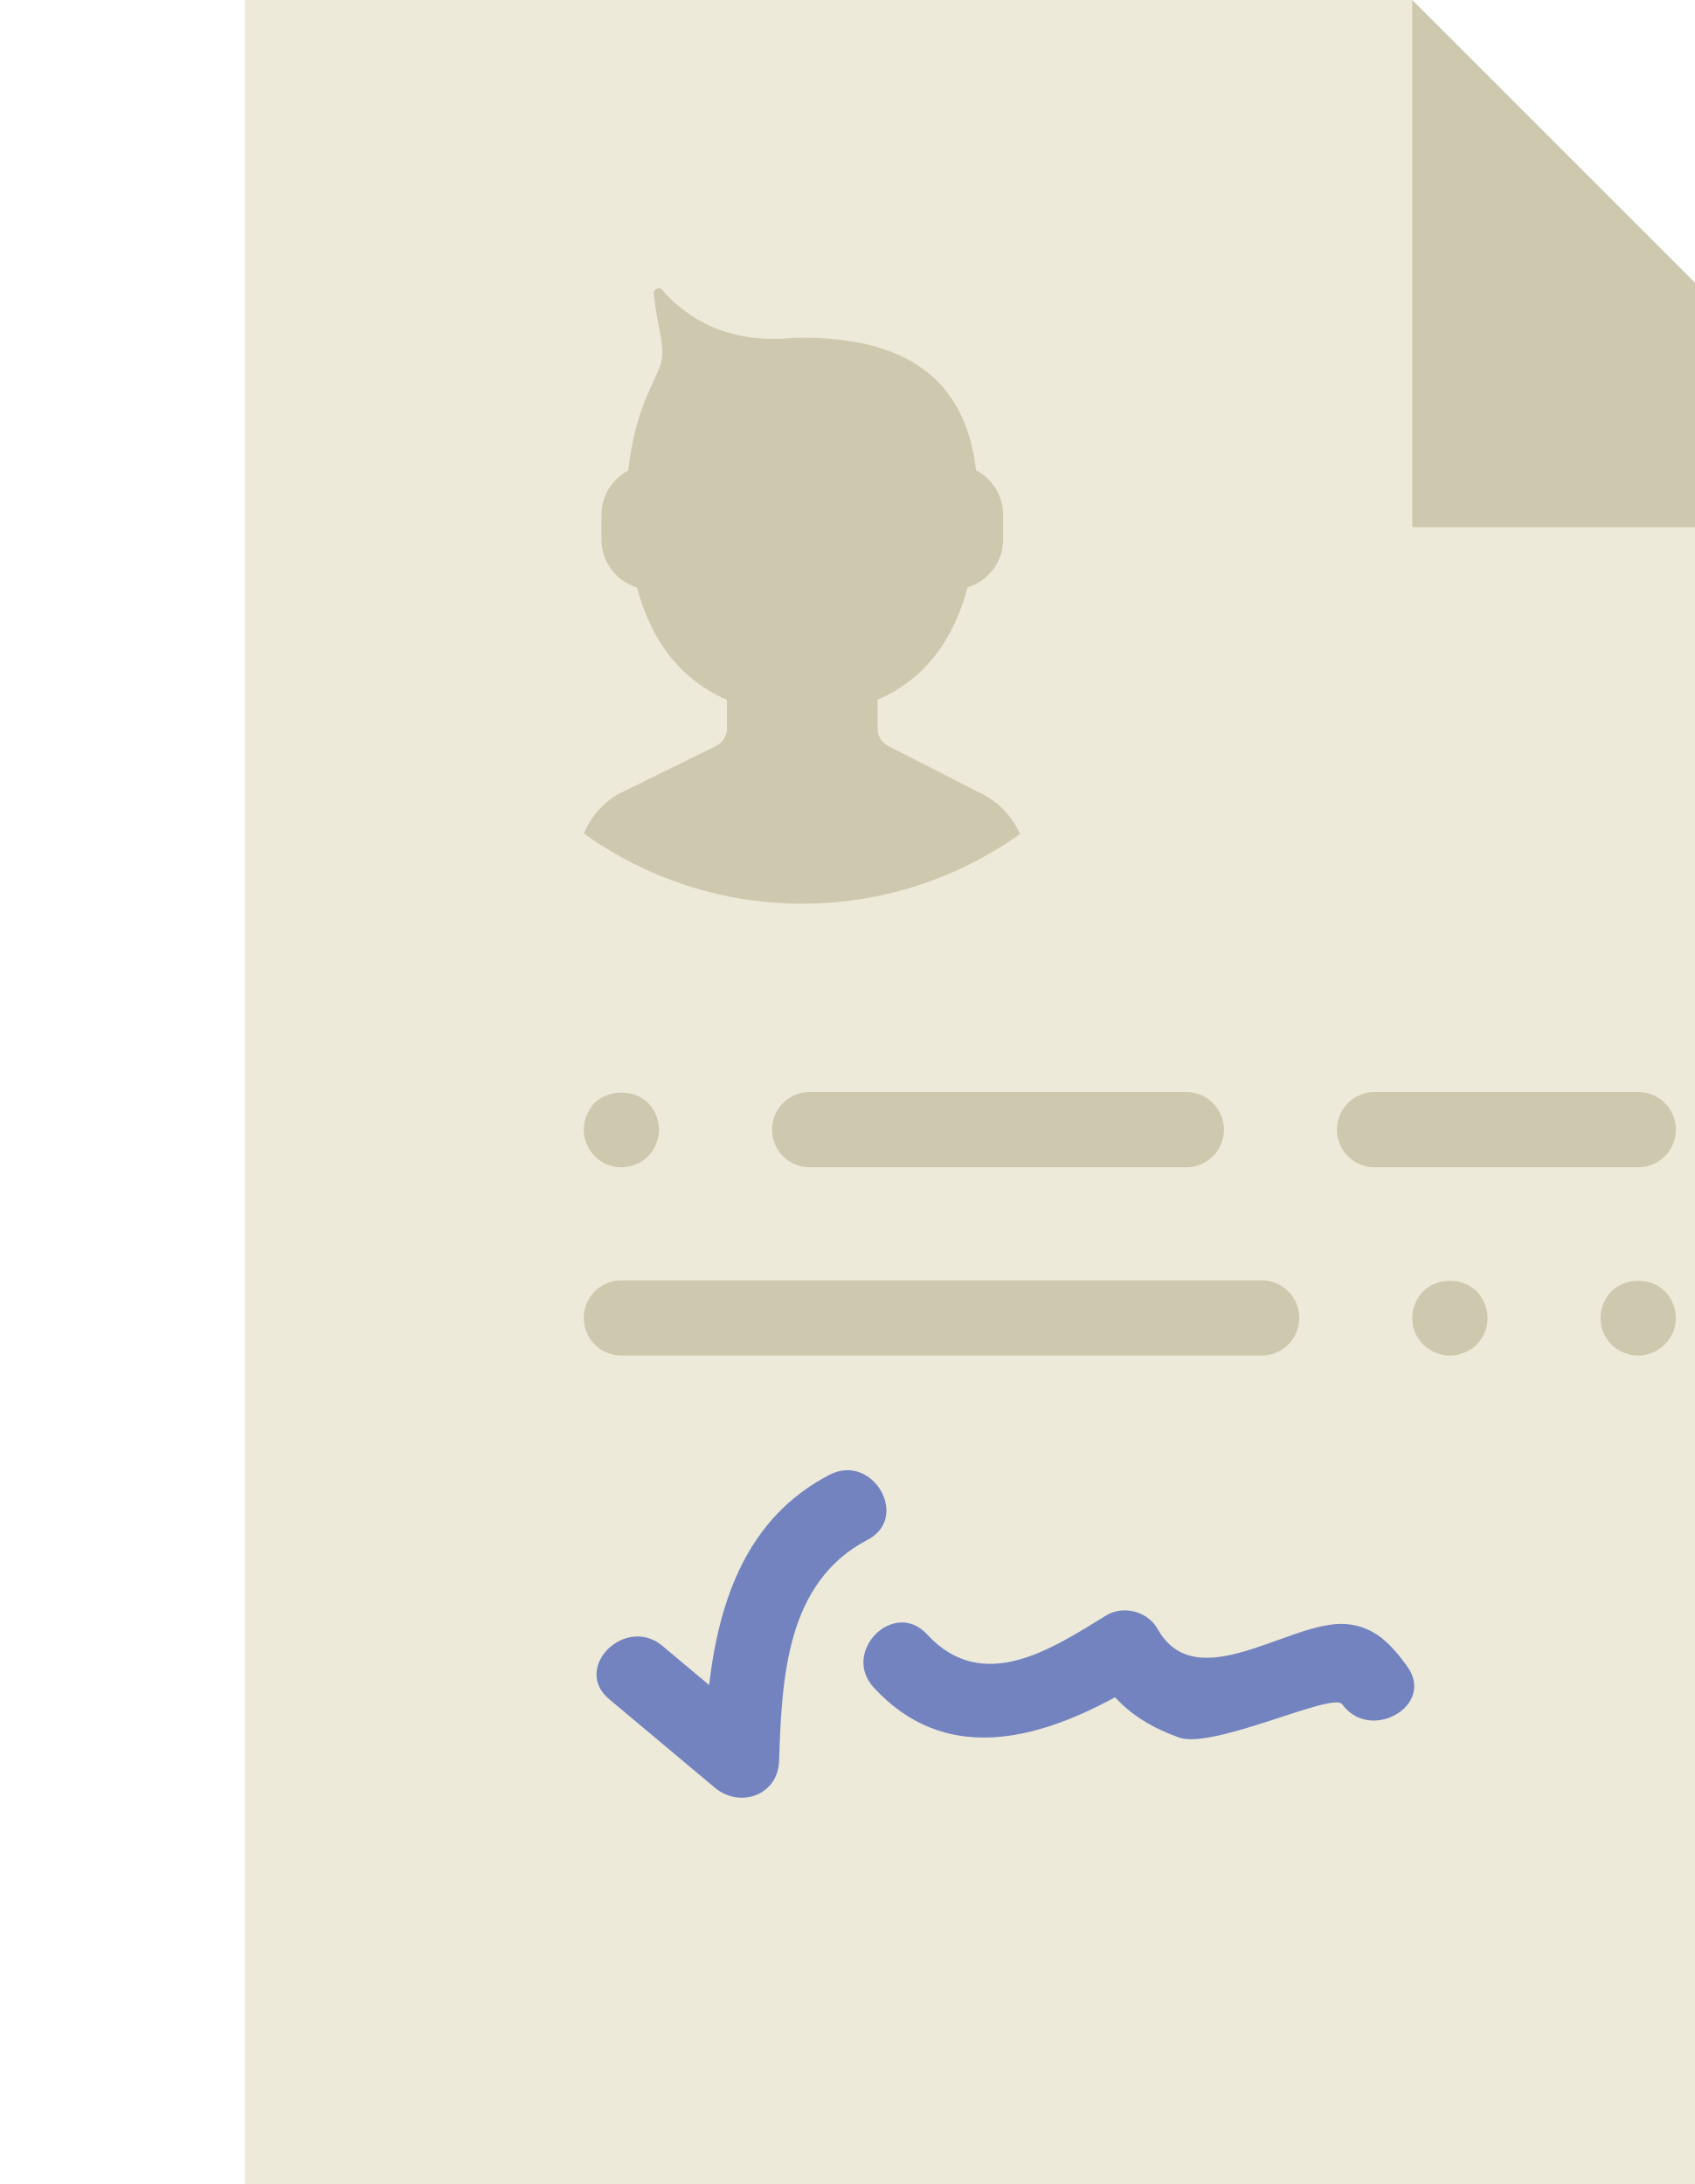
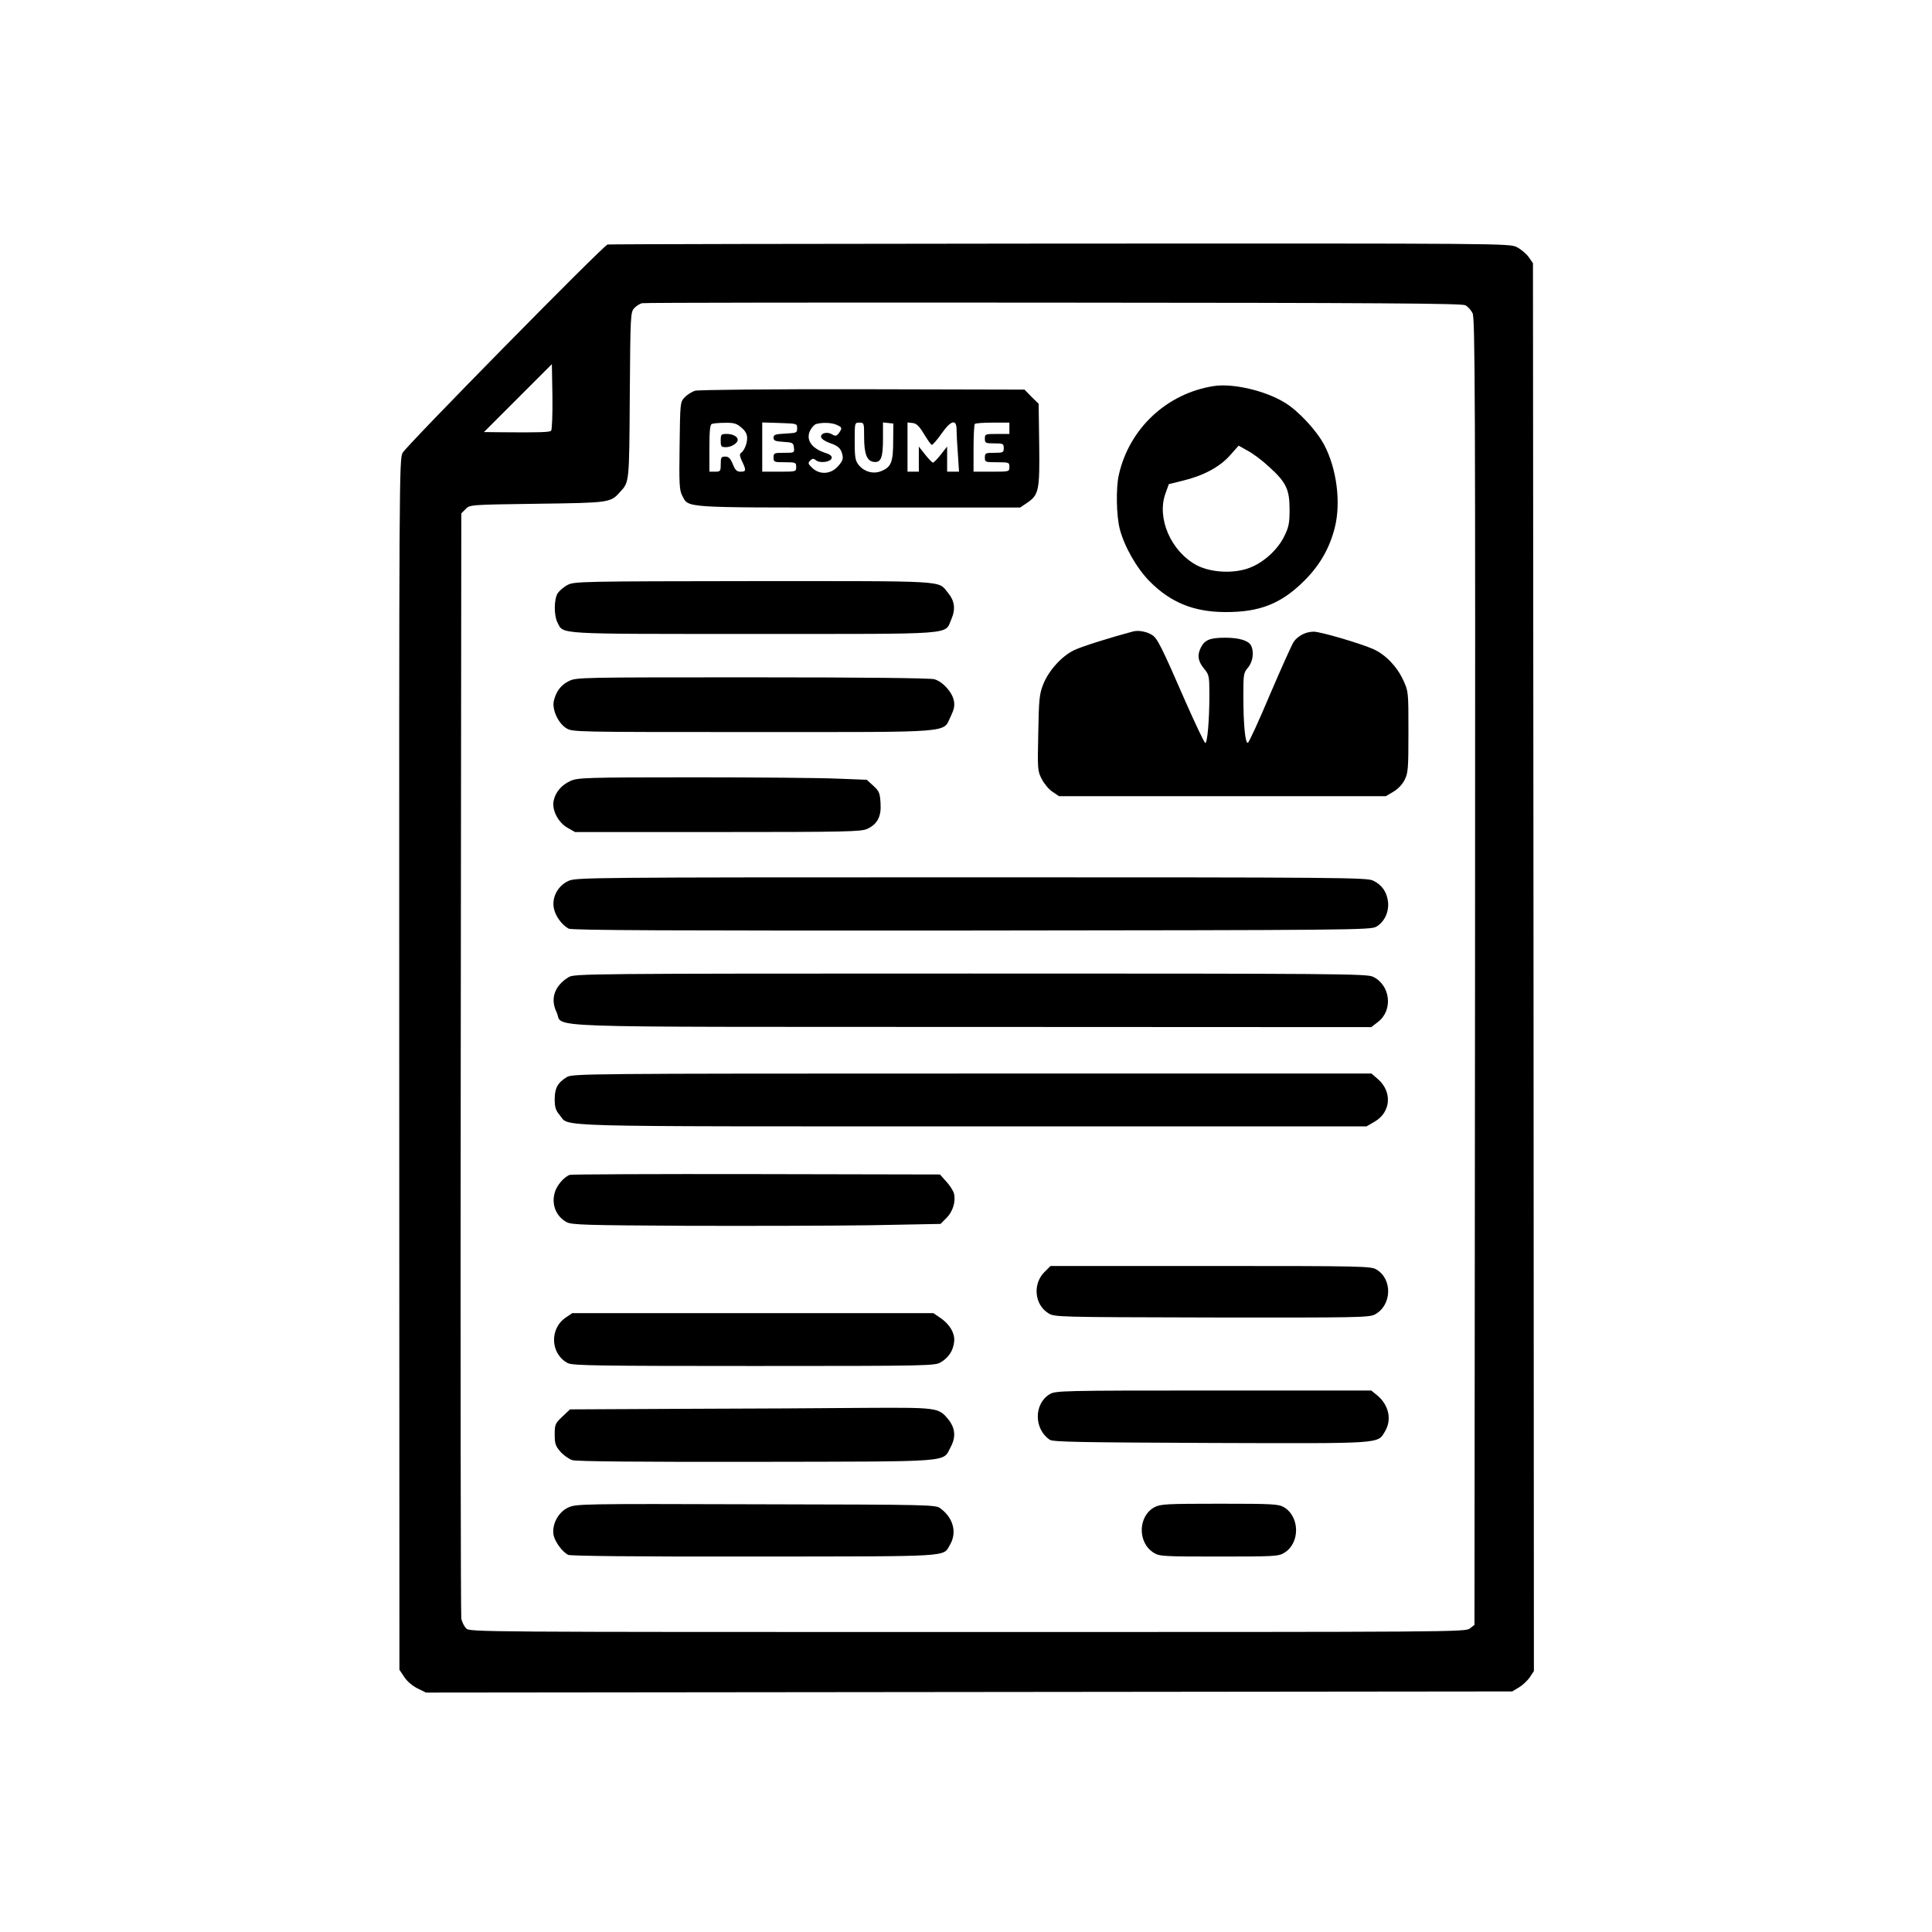
- <svg xmlns="http://www.w3.org/2000/svg" version="1.1" id="Capa_1" x="0px" y="0px" style="enable-background:new 0 0 58 58;" xml:space="preserve">
-   <polygon style="fill:#EDEADA;" points="51.5,14 37.5,0 6.5,0 6.5,58 51.5,58 " />
-   <polygon style="fill:#CEC9AE;" points="37.5,0 37.5,14 51.5,14 " />
-   <g>
-     <path style="fill:#CEC9AE;" d="M33.5,34h-17c-0.552,0-1,0.447-1,1s0.448,1,1,1h17c0.552,0,1-0.447,1-1S34.052,34,33.5,34z" />
-     <path style="fill:#CEC9AE;" d="M44.5,30c0-0.553-0.448-1-1-1h-7c-0.552,0-1,0.447-1,1s0.448,1,1,1h7C44.052,31,44.5,30.553,44.5,30   z" />
-     <path style="fill:#CEC9AE;" d="M21.5,31h10c0.552,0,1-0.447,1-1s-0.448-1-1-1h-10c-0.552,0-1,0.447-1,1S20.948,31,21.5,31z" />
-     <path style="fill:#CEC9AE;" d="M16.5,31c0.27,0,0.52-0.11,0.71-0.29c0.18-0.19,0.29-0.45,0.29-0.71c0-0.261-0.11-0.521-0.29-0.71   c-0.37-0.37-1.06-0.36-1.42,0c-0.18,0.189-0.29,0.449-0.29,0.71c0,0.26,0.11,0.52,0.29,0.7C15.97,30.89,16.23,31,16.5,31z" />
-     <path style="fill:#CEC9AE;" d="M37.79,34.29c-0.18,0.189-0.29,0.439-0.29,0.71c0,0.27,0.1,0.52,0.29,0.71   C37.98,35.89,38.24,36,38.5,36c0.26,0,0.52-0.11,0.71-0.29c0.19-0.19,0.29-0.44,0.29-0.71c0-0.261-0.11-0.521-0.29-0.71   C38.83,33.92,38.17,33.92,37.79,34.29z" />
-     <path style="fill:#CEC9AE;" d="M42.79,34.29c-0.18,0.189-0.29,0.439-0.29,0.71c0,0.27,0.1,0.52,0.29,0.71   C42.98,35.89,43.24,36,43.5,36c0.26,0,0.52-0.11,0.71-0.3c0.19-0.19,0.29-0.44,0.29-0.7c0-0.261-0.11-0.521-0.29-0.71   C43.83,33.92,43.17,33.92,42.79,34.29z" />
+ <svg xmlns="http://www.w3.org/2000/svg" version="1.0" width="1024pt" height="1024pt" viewBox="0 0 1024 1024" preserveAspectRatio="xMidYMid meet">
+   <g transform="translate(0,1024) scale(0.1,-0.1)" fill="#000000" stroke="none">
+     <path d="M3220 8944 c-24 -7 -1065 -1065 -1086 -1104 -18 -34 -19 -116 -18 -3242 l1 -3208 26 -39 c15 -23 44 -47 70 -60 l45 -22 2879 3 2878 3 35 21 c19 11 45 35 58 54 l22 33 -2 3731 -3 3731 -23 33 c-13 18 -41 41 -62 52 -39 20 -67 20 -2422 19 -1311 -1 -2390 -3 -2398 -5z m4547 -322 c13 -7 30 -26 38 -42 13 -26 15 -412 13 -3491 l-3 -3461 -24 -19 c-23 -19 -79 -19 -2662 -19 -2600 0 -2639 0 -2658 19 -11 11 -23 35 -26 53 -3 18 -5 1344 -3 2945 l3 2912 23 23 c22 23 25 23 380 28 385 5 388 6 438 62 50 54 49 47 52 513 3 428 4 441 24 462 11 12 30 24 42 26 11 3 993 4 2181 3 1734 -1 2164 -4 2182 -14z m-4846 -665 c-8 -8 -63 -10 -266 -8 l-90 1 180 180 180 180 3 -172 c1 -94 -2 -176 -7 -181z" />
+     <path d="M6435 8194 c-250 -38 -450 -225 -505 -471 -16 -69 -13 -218 5 -287 25 -95 90 -208 159 -278 110 -111 234 -162 401 -162 181 -1 295 44 416 164 83 82 136 173 164 285 33 131 10 312 -57 438 -41 77 -139 182 -210 224 -104 63 -273 102 -373 87z m291 -428 c91 -82 109 -120 109 -226 0 -73 -4 -93 -28 -142 -35 -72 -110 -140 -185 -168 -84 -32 -206 -25 -281 15 -135 74 -211 248 -164 379 l18 50 73 18 c109 26 195 72 250 133 l47 53 48 -27 c27 -14 78 -52 113 -85z" />
+     <path d="M3684 8169 c-16 -5 -41 -20 -55 -35 -24 -25 -24 -27 -27 -257 -3 -203 -1 -236 14 -264 35 -66 -7 -63 937 -63 l854 0 34 23 c65 43 70 65 67 309 l-3 218 -38 37 -37 38 -858 2 c-481 1 -870 -3 -888 -8z m245 -195 c22 -18 31 -35 31 -56 0 -31 -16 -68 -34 -80 -7 -5 -5 -18 7 -43 23 -48 22 -55 -8 -55 -20 0 -28 8 -41 40 -13 31 -22 40 -40 40 -21 0 -24 -4 -24 -40 0 -38 -2 -40 -30 -40 l-30 0 0 124 c0 90 3 126 13 129 6 3 38 6 69 6 47 1 62 -3 87 -25z m296 -4 c0 -24 -3 -25 -62 -28 -54 -3 -63 -6 -63 -22 0 -16 9 -19 53 -22 48 -3 52 -5 55 -30 3 -28 2 -28 -52 -28 -53 0 -56 -1 -56 -25 0 -24 3 -25 60 -25 57 0 60 -1 60 -25 0 -25 -1 -25 -90 -25 l-90 0 0 130 0 131 93 -3 c91 -3 92 -3 92 -28z m210 18 c29 -13 30 -17 11 -44 -13 -16 -18 -17 -36 -6 -26 16 -62 6 -58 -15 2 -9 21 -22 43 -30 48 -16 62 -29 70 -64 5 -21 0 -34 -23 -60 -38 -43 -97 -47 -137 -9 -22 21 -24 26 -11 39 12 11 18 12 30 2 21 -18 80 -10 84 11 2 11 -8 20 -35 28 -73 24 -104 71 -78 120 8 16 23 31 32 33 34 9 82 7 108 -5z m145 -65 c0 -89 15 -126 50 -131 39 -6 50 21 50 121 l0 88 28 -3 27 -3 -1 -95 c0 -109 -11 -135 -61 -156 -43 -19 -93 -5 -123 33 -17 22 -20 41 -20 124 0 99 0 99 25 99 25 0 25 -2 25 -77z m317 17 c18 -30 37 -56 41 -58 5 -1 28 25 51 58 51 73 81 81 81 23 0 -21 3 -80 7 -130 l6 -93 -32 0 -31 0 0 66 0 67 -34 -43 c-18 -23 -37 -42 -41 -42 -4 0 -23 19 -41 42 l-34 43 0 -67 0 -66 -30 0 -30 0 0 131 0 130 27 -3 c20 -2 35 -16 60 -58z m453 30 l0 -30 -65 0 c-63 0 -65 -1 -65 -25 0 -23 3 -25 50 -25 47 0 50 -2 50 -25 0 -23 -3 -25 -50 -25 -47 0 -50 -2 -50 -25 0 -24 2 -25 65 -25 63 0 65 -1 65 -25 0 -25 0 -25 -95 -25 l-95 0 0 123 c0 68 3 127 7 130 3 4 46 7 95 7 l88 0 0 -30z" />
+     <path d="M3820 7905 c0 -32 2 -35 29 -35 27 0 61 21 61 39 0 17 -26 31 -57 31 -31 0 -33 -2 -33 -35z" />
+     <path d="M3009 7140 c-20 -10 -43 -30 -53 -44 -20 -32 -21 -117 -1 -156 33 -63 -21 -60 1040 -60 1088 0 1010 -6 1047 77 24 55 18 99 -19 143 -53 64 9 60 -1030 60 -912 -1 -949 -2 -984 -20z" />
+     <path d="M6005 6893 c-120 -32 -270 -79 -312 -99 -66 -32 -135 -108 -164 -182 -20 -50 -23 -80 -26 -257 -4 -194 -4 -201 19 -245 13 -25 38 -55 57 -67 l34 -23 866 0 866 0 39 23 c23 13 48 38 60 62 19 37 21 56 21 255 0 215 0 215 -28 276 -34 73 -94 135 -159 164 -71 31 -279 92 -315 92 -40 0 -81 -20 -105 -52 -10 -14 -66 -139 -126 -279 -59 -140 -112 -256 -118 -258 -14 -5 -24 97 -24 251 0 111 1 120 25 148 26 31 33 84 15 118 -14 25 -63 40 -136 40 -82 0 -110 -12 -130 -54 -20 -40 -14 -73 21 -114 23 -28 25 -38 25 -134 0 -138 -11 -259 -22 -256 -5 2 -52 100 -104 218 -128 294 -150 337 -177 354 -27 18 -73 27 -102 19z" />
+     <path d="M3015 6630 c-43 -21 -68 -55 -80 -107 -9 -45 24 -117 67 -143 33 -20 47 -20 988 -20 1085 0 1005 -6 1049 83 17 35 22 56 17 82 -9 47 -59 102 -104 115 -24 6 -366 10 -967 10 -909 0 -931 0 -970 -20z" />
+     <path d="M3024 6101 c-49 -22 -81 -61 -90 -107 -9 -49 25 -114 75 -142 l39 -22 757 0 c686 0 760 2 792 17 54 25 75 66 70 137 -3 52 -7 63 -38 91 l-35 32 -154 6 c-84 4 -428 7 -764 7 -573 0 -614 -2 -652 -19z" />
+     <path d="M3013 5571 c-55 -25 -88 -85 -78 -142 7 -42 42 -91 79 -111 16 -9 537 -11 2135 -10 2014 2 2115 3 2145 20 43 25 68 76 63 131 -6 52 -31 90 -78 113 -32 17 -154 18 -2129 18 -2038 0 -2096 -1 -2137 -19z" />
+     <path d="M3014 5061 c-75 -46 -99 -114 -64 -186 41 -85 -177 -77 2201 -78 l2117 -1 35 27 c82 62 67 196 -26 240 -32 16 -194 17 -2134 17 -2037 0 -2099 -1 -2129 -19z" />
+     <path d="M3004 4531 c-48 -29 -64 -59 -64 -117 0 -42 5 -59 27 -85 54 -63 -104 -59 2184 -59 l2092 0 43 25 c86 50 94 157 19 224 l-36 31 -2117 0 c-2066 0 -2118 -1 -2148 -19z" />
+     <path d="M3020 4013 c-31 -11 -71 -58 -80 -95 -18 -63 8 -126 64 -156 28 -14 96 -16 636 -19 333 -1 771 0 975 3 l370 7 32 32 c33 33 50 87 39 130 -4 14 -22 43 -41 63 l-33 37 -974 2 c-535 1 -980 -1 -988 -4z" />
+     <path d="M5535 3497 c-62 -62 -52 -172 21 -217 33 -21 41 -21 866 -23 776 -1 835 0 865 16 90 48 95 186 9 238 -30 18 -67 19 -879 19 l-849 0 -33 -33z" />
+     <path d="M2999 3257 c-88 -59 -82 -194 11 -242 25 -13 159 -15 987 -15 932 0 959 1 990 20 41 25 64 59 70 107 6 45 -23 95 -76 130 l-34 23 -957 0 -957 0 -34 -23z" />
+     <path d="M5563 2850 c-84 -51 -83 -185 1 -241 17 -12 167 -14 853 -17 919 -3 883 -5 923 60 38 62 22 140 -40 192 l-32 26 -836 0 c-813 0 -838 -1 -869 -20z" />
+     <path d="M3633 2773 l-612 -3 -41 -39 c-37 -35 -40 -41 -40 -94 0 -48 4 -61 30 -91 17 -19 45 -39 63 -45 21 -7 359 -10 975 -9 1063 2 986 -4 1031 79 29 54 24 102 -16 150 -49 58 -58 59 -435 57 -189 -2 -618 -4 -955 -5z" />
+     <path d="M3012 2250 c-53 -24 -88 -90 -78 -146 7 -35 45 -88 77 -105 13 -6 344 -10 986 -9 1064 1 999 -3 1038 62 38 65 18 142 -49 192 -27 21 -35 21 -979 23 -926 3 -953 2 -995 -17z" />
+     <path d="M6120 2252 c-89 -47 -92 -188 -5 -242 31 -19 49 -20 346 -20 294 0 316 1 346 20 84 51 83 190 -1 241 -29 17 -55 19 -341 19 -282 0 -314 -2 -345 -18z" />
  </g>
-   <g>
-     <path style="fill:#7383BF;" d="M22.025,39.166c-2.191,1.141-2.928,3.321-3.196,5.582c-0.414-0.347-0.828-0.693-1.241-1.04   c-0.981-0.822-2.404,0.585-1.414,1.415c0.935,0.783,1.871,1.567,2.806,2.351c0.662,0.555,1.676,0.211,1.707-0.707   c0.073-2.167,0.177-4.743,2.348-5.873C24.179,40.298,23.167,38.572,22.025,39.166z" />
-     <path style="fill:#7383BF;" d="M37.363,44.25c-0.423-0.58-0.859-1.063-1.632-1.121c-1.457-0.11-3.958,1.975-4.992,0.132   c-0.262-0.468-0.91-0.64-1.368-0.359c-1.416,0.869-3.267,2.119-4.756,0.5c-0.875-0.951-2.286,0.467-1.414,1.414   c1.871,2.034,4.284,1.411,6.407,0.259c0.448,0.481,0.984,0.81,1.697,1.067c0.909,0.328,4.087-1.22,4.333-0.883   C36.389,46.289,38.126,45.293,37.363,44.25z" />
-   </g>
-   <path style="fill:#CEC9AE;" d="M26.093,21.092l-2.511-1.283c-0.171-0.088-0.279-0.264-0.279-0.457v-0.769  c1.289-0.555,2.03-1.634,2.39-2.983c0.543-0.168,0.943-0.671,0.943-1.268v-0.667c0-0.511-0.294-0.951-0.718-1.175  c-0.294-2.507-1.951-3.521-4.615-3.521c-0.126,0-0.25,0.005-0.371,0.015c-0.905,0.072-1.821-0.099-2.574-0.606  c-0.313-0.211-0.577-0.435-0.762-0.67c-0.084-0.107-0.254-0.039-0.238,0.097c0.027,0.233,0.066,0.505,0.125,0.803  c0.22,1.107,0.089,0.945-0.339,1.989c-0.237,0.578-0.389,1.218-0.46,1.897c-0.422,0.225-0.714,0.664-0.714,1.172v0.667  c0,0.597,0.4,1.1,0.943,1.268c0.36,1.349,1.101,2.428,2.39,2.983v0.764c0,0.195-0.111,0.374-0.286,0.46l-2.574,1.268  c-0.436,0.238-0.752,0.619-0.942,1.059C17.137,23.304,19.137,24,21.302,24c2.157,0,4.15-0.69,5.784-1.852  C26.882,21.702,26.548,21.32,26.093,21.092z" />
-   <g>
- </g>
-   <g>
- </g>
-   <g>
- </g>
-   <g>
- </g>
-   <g>
- </g>
-   <g>
- </g>
-   <g>
- </g>
-   <g>
- </g>
-   <g>
- </g>
-   <g>
- </g>
-   <g>
- </g>
-   <g>
- </g>
-   <g>
- </g>
-   <g>
- </g>
-   <g>
- </g>
</svg>
